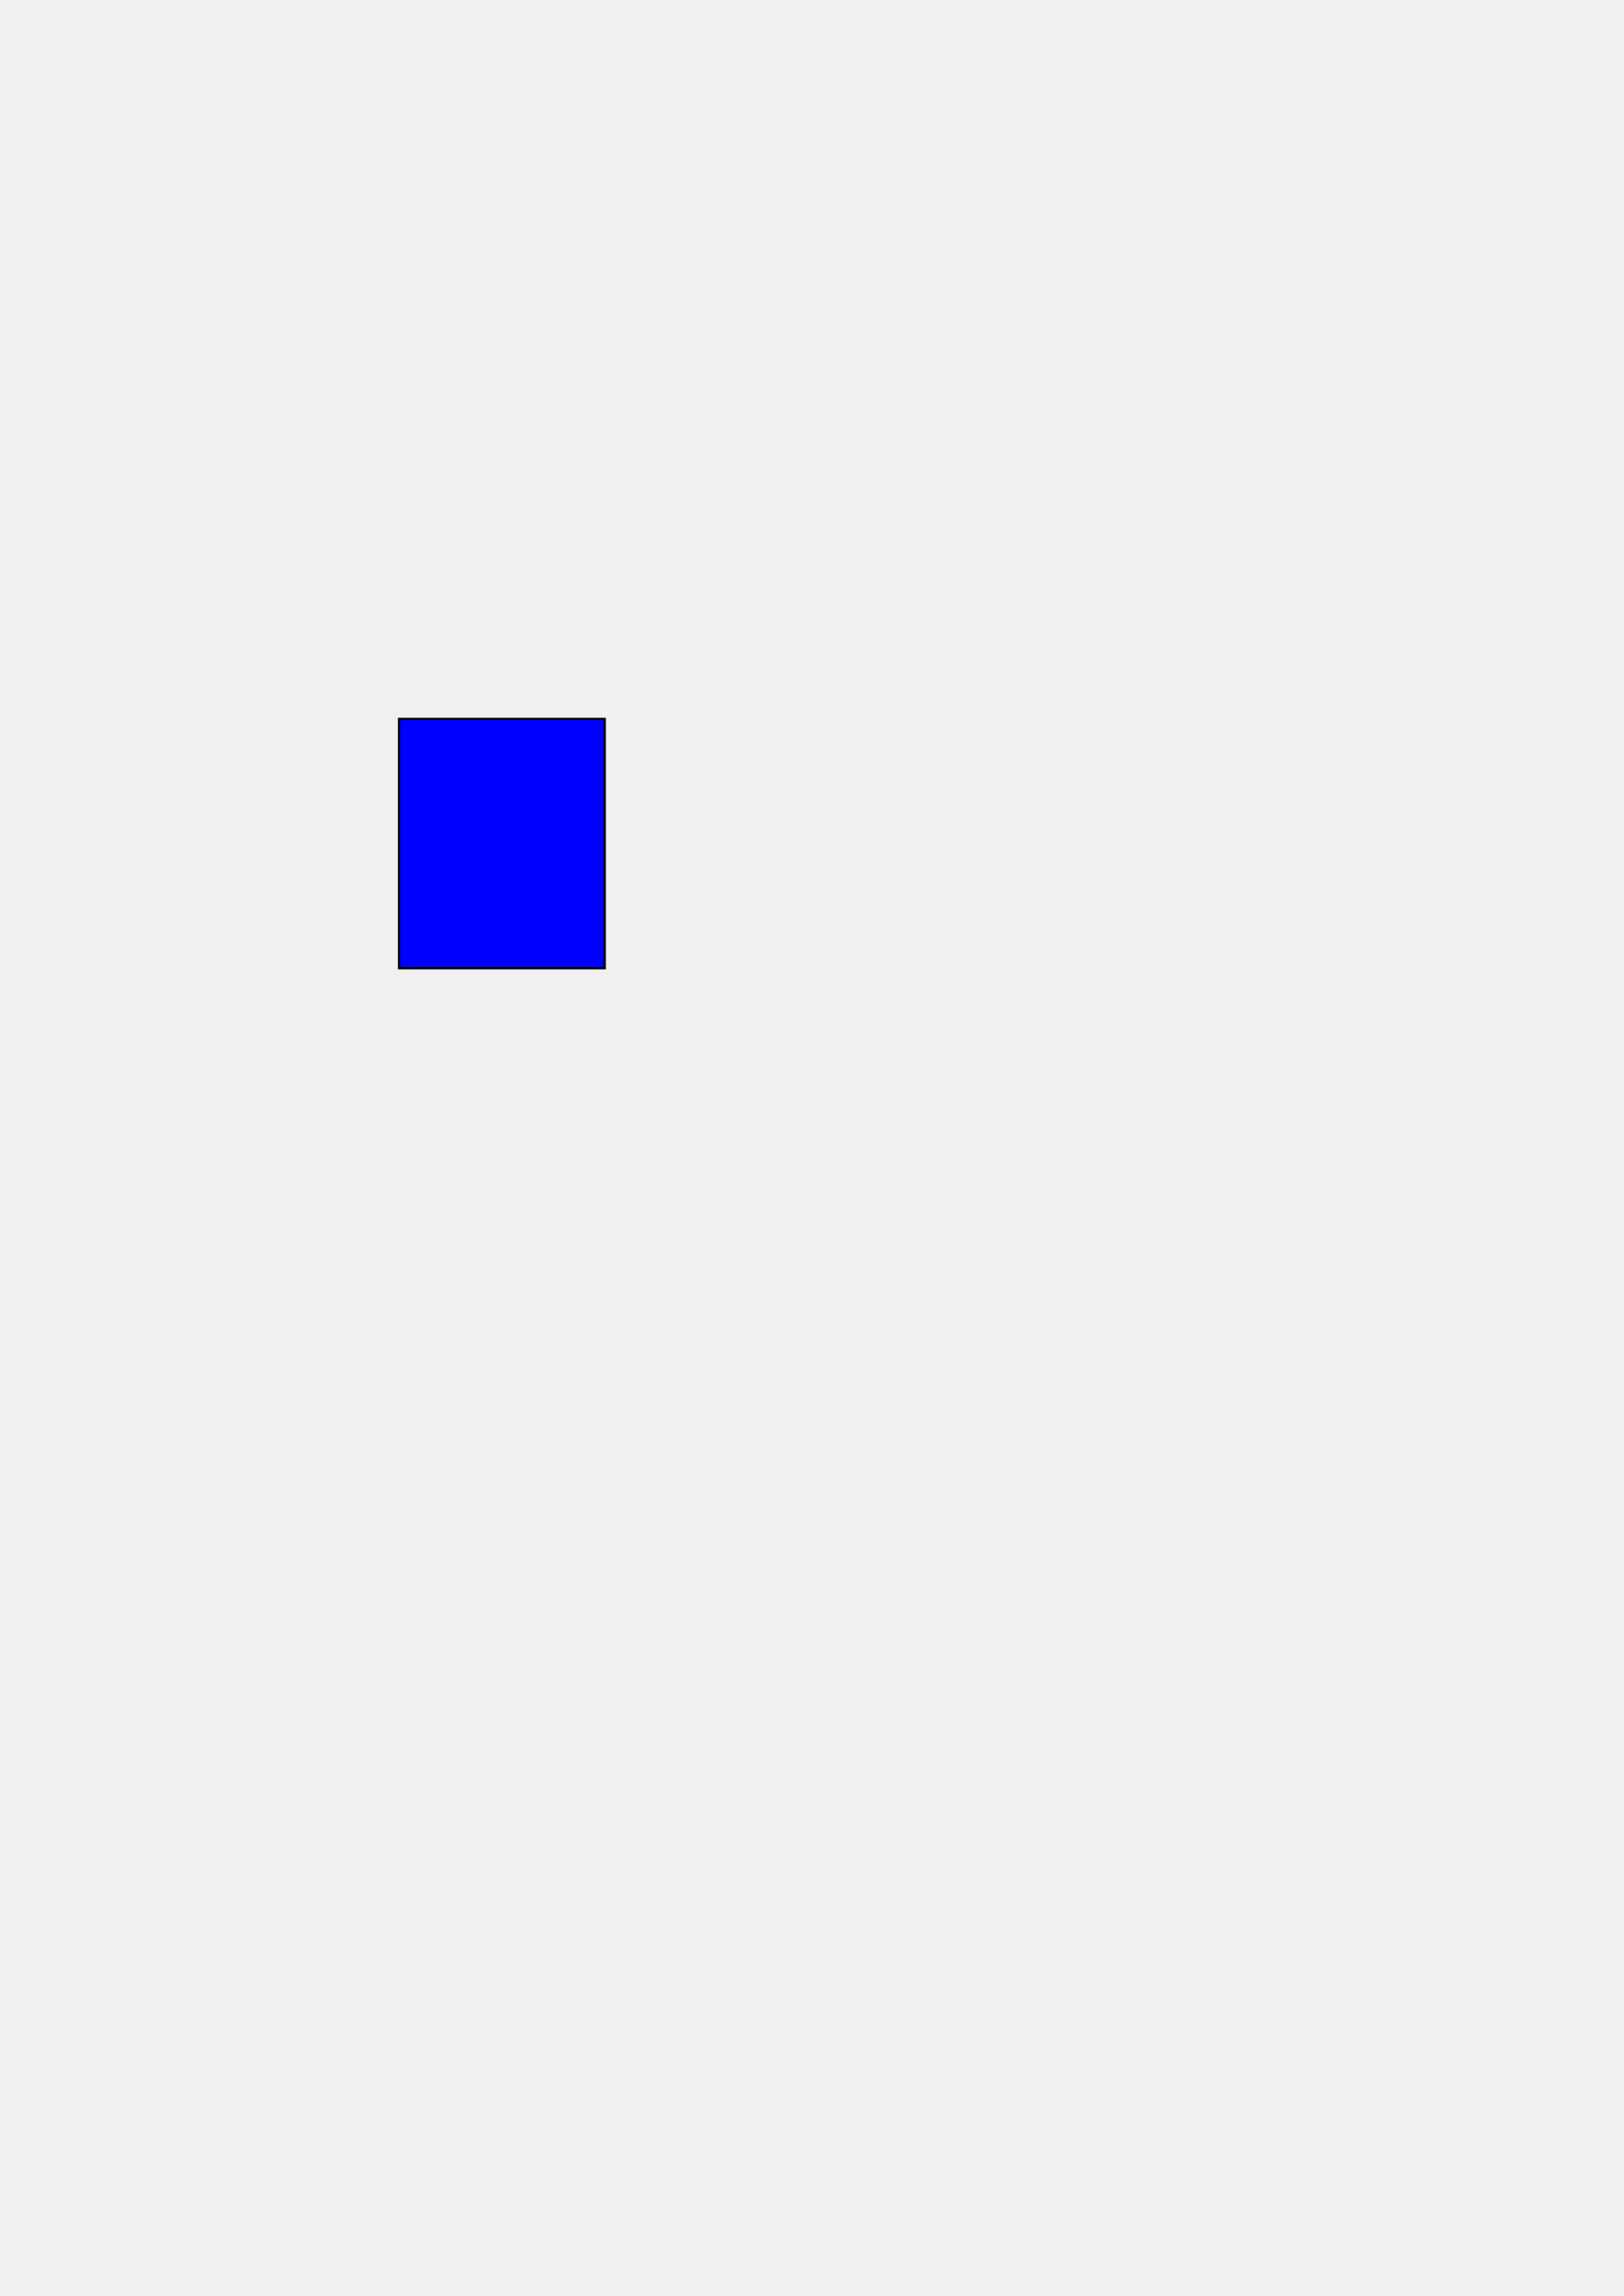
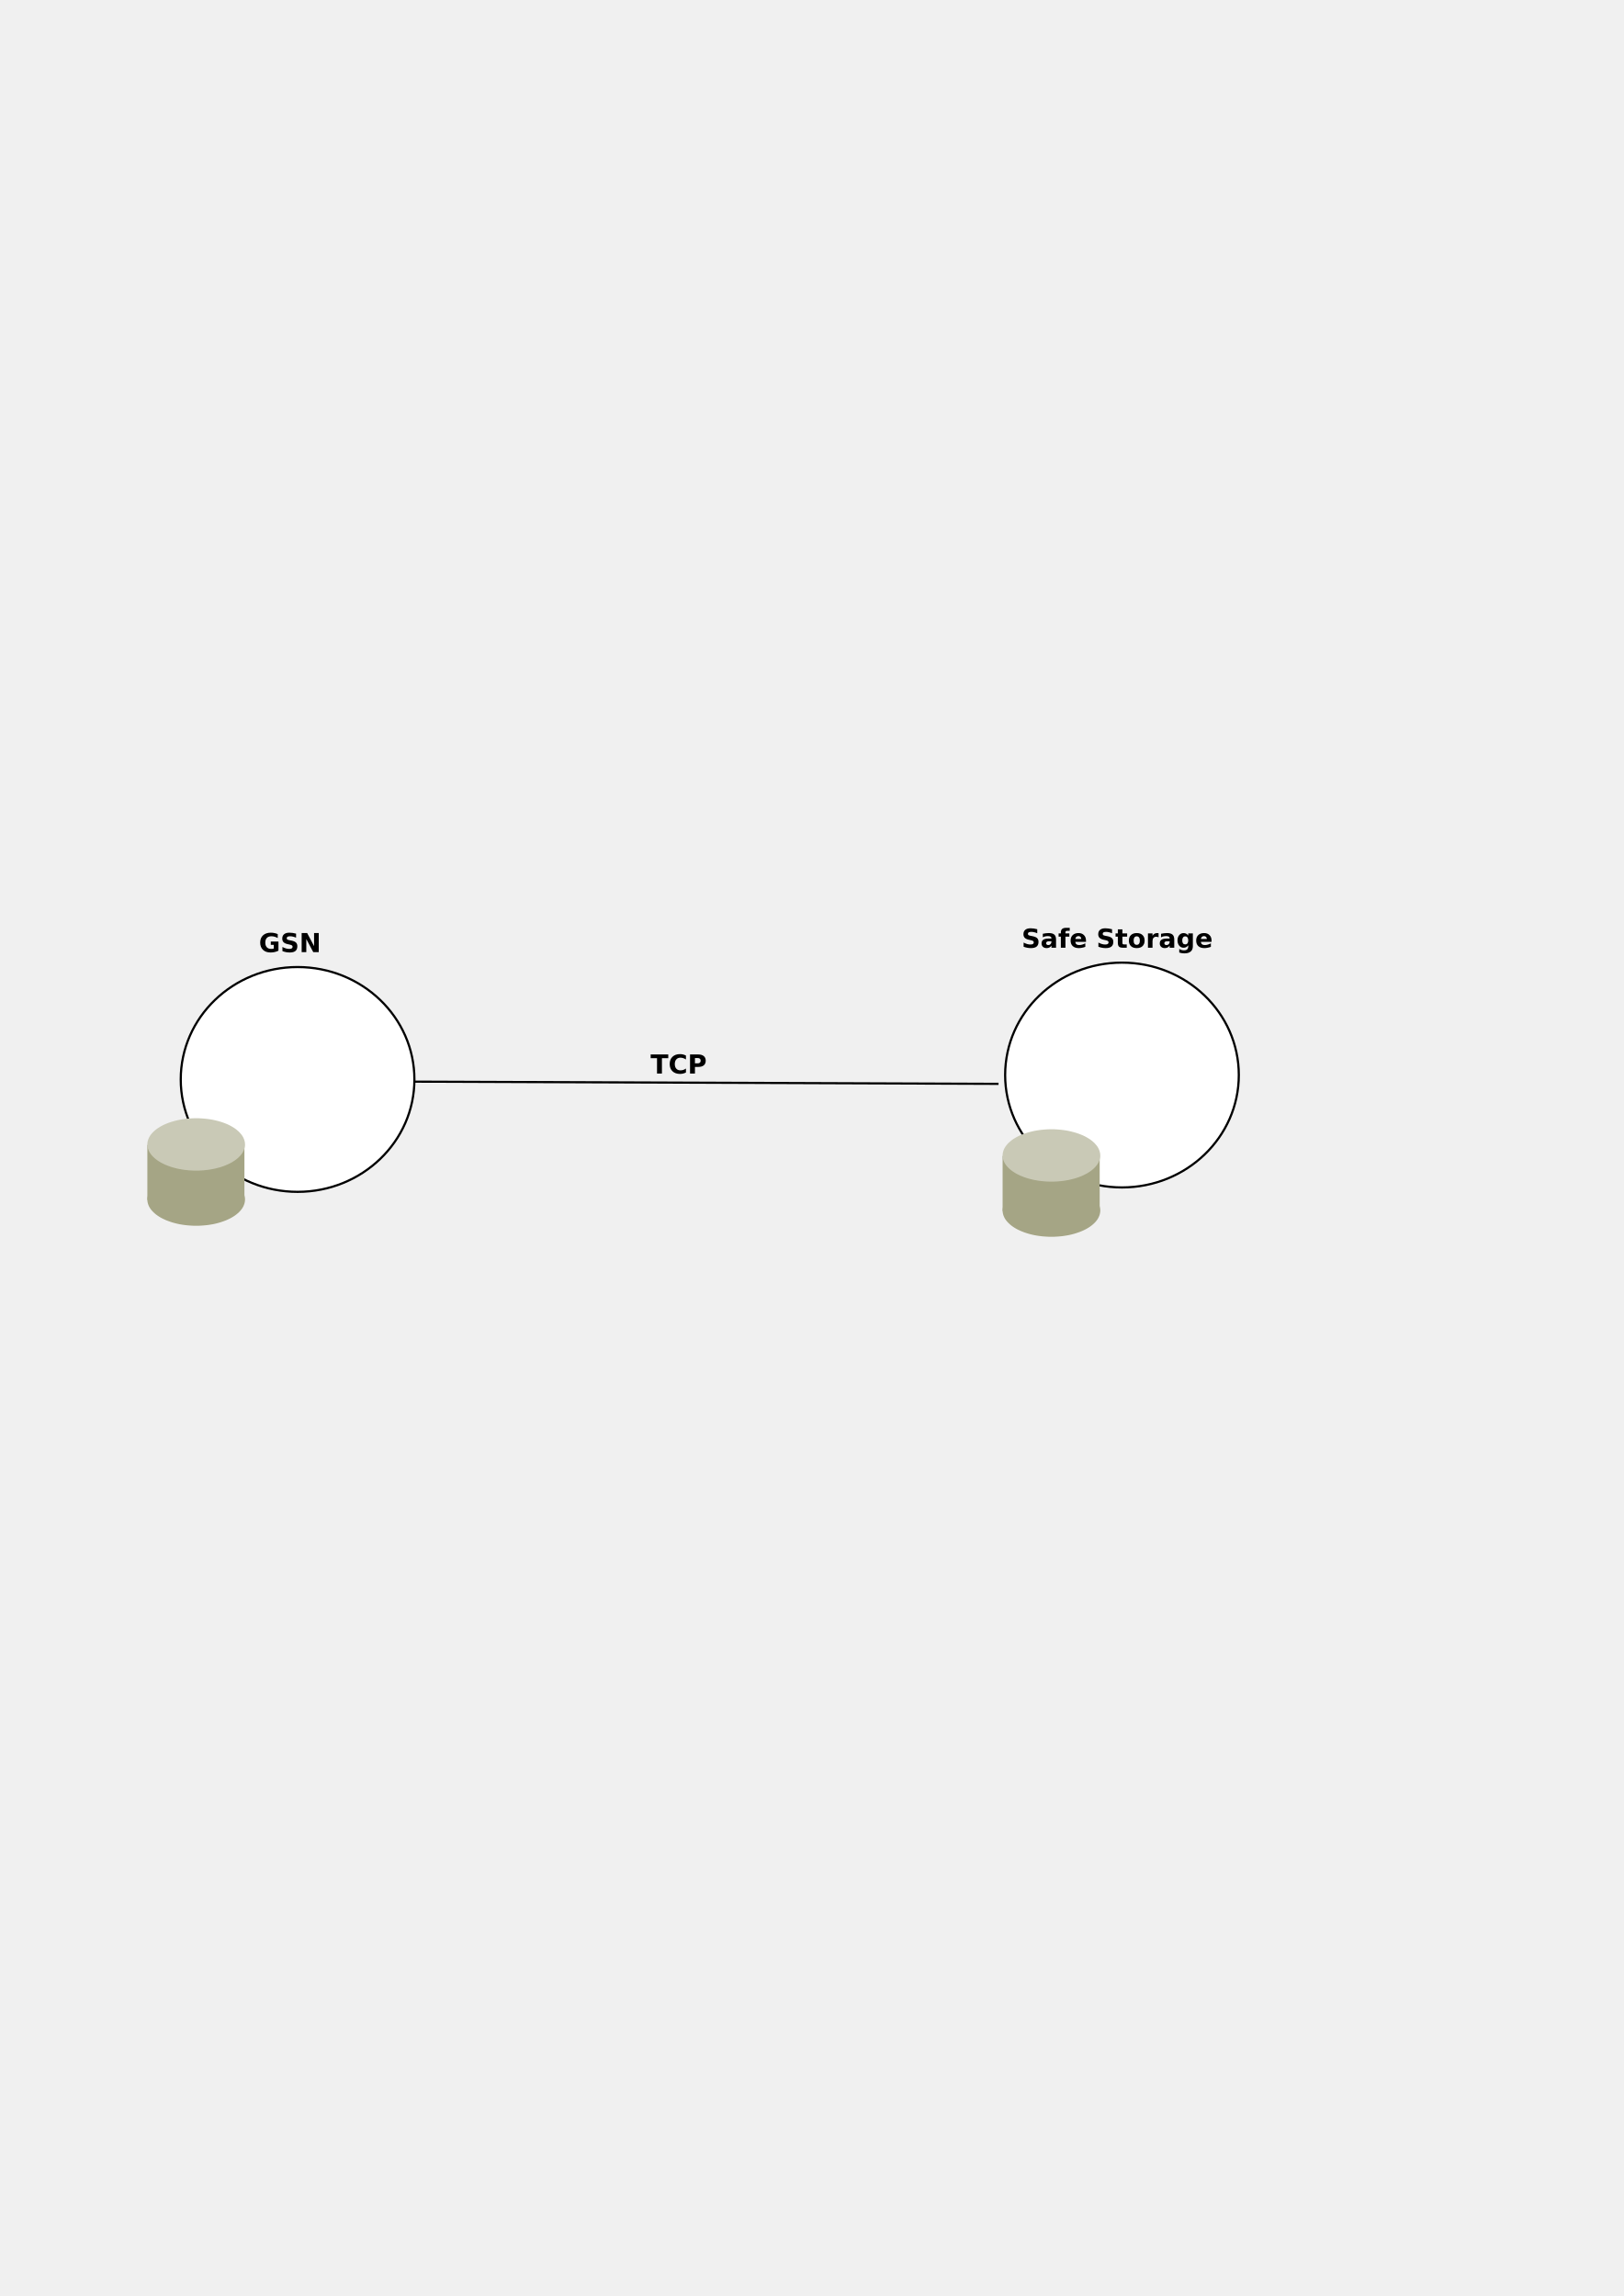
<svg xmlns="http://www.w3.org/2000/svg" width="744.094" height="1052.362" id="svg2">
  <defs id="defs4">
    </defs>
  <g id="layer1">
-     <rect style="fill:#0000ff;fill-rule:evenodd;stroke:#000000;stroke-width:1px;stroke-linecap:butt;stroke-linejoin:miter;stroke-opacity:1" id="rect2383" width="94.286" height="114.286" x="182.857" y="329.505" />
+     <path style="fill:#ffffff;fill-opacity:1;fill-rule:evenodd;stroke:#000000;stroke-width:1px;stroke-linecap:butt;stroke-linejoin:miter;stroke-opacity:1" id="path2437" d="M 84.853,318.991 A 53.538,51.518 0 1 1 -22.223,318.991 A 53.538,51.518 0 1 1 84.853,318.991 z" transform="translate(105.0559,175.7665)" />
+     <text xml:space="preserve" style="font-size:40px;font-style:normal;font-weight:normal;line-height:125%;fill:#000000;fill-opacity:1;stroke:none;stroke-width:1px;stroke-linecap:butt;stroke-linejoin:miter;stroke-opacity:1;font-family:Bitstream Vera Sans" x="118.639" y="436.402" id="text3217">
+       <tspan id="tspan3219" x="118.639" y="436.402" style="font-size:12px;font-style:normal;font-variant:normal;font-weight:bold;font-stretch:normal;text-align:start;line-height:125%;writing-mode:lr-tb;text-anchor:start;font-family:Bitstream Vera Sans;-inkscape-font-specification:Bitstream Vera Sans Bold">GSN</tspan>
+     </text>
+     <path style="fill:#ffffff;fill-opacity:1;fill-rule:evenodd;stroke:#000000;stroke-width:1px;stroke-linecap:butt;stroke-linejoin:miter;stroke-opacity:1" id="path3223" d="M 84.853,318.991 A 53.538,51.518 0 1 1 -22.223,318.991 A 53.538,51.518 0 1 1 84.853,318.991 z" transform="translate(482.8529,173.7463)" />
+     <text xml:space="preserve" style="font-size:40px;font-style:normal;font-weight:normal;line-height:125%;fill:#000000;fill-opacity:1;stroke:none;stroke-width:1px;stroke-linecap:butt;stroke-linejoin:miter;stroke-opacity:1;font-family:Bitstream Vera Sans" x="468.152" y="434.382" id="text3225">
+       <tspan id="tspan3227" x="468.152" y="434.382" style="font-size:12px;font-style:normal;font-variant:normal;font-weight:bold;font-stretch:normal;text-align:start;line-height:125%;writing-mode:lr-tb;text-anchor:start;font-family:Bitstream Vera Sans;-inkscape-font-specification:Bitstream Vera Sans Bold">Safe Storage</tspan>
+     </text>
+     <path style="fill:none;fill-rule:evenodd;stroke:#000000;stroke-width:1px;stroke-linecap:butt;stroke-linejoin:miter;stroke-opacity:1;display:inline" d="M 189.909,495.768 L 457.599,496.778" id="path3229" />
+     <g id="g2522" transform="matrix(5.401091,0,0,8.473142,434.0823,324.8317)">
+       <path id="path90" d="M 12.986,27.15 L 12.98,27.077 L 12.964,27.006 L 12.937,26.935 L 12.899,26.864 L 12.853,26.794 L 12.795,26.725 L 12.728,26.657 L 12.649,26.591 L 12.561,26.525 L 12.464,26.463 L 12.358,26.401 L 12.243,26.34 L 12.118,26.282 L 11.985,26.226 L 11.845,26.173 L 11.696,26.122 L 11.541,26.075 L 11.378,26.03 L 11.209,25.988 L 11.033,25.948 L 10.853,25.911 L 10.666,25.878 L 10.475,25.846 L 10.282,25.82 L 10.083,25.798 L 9.88,25.778 L 9.677,25.762 L 9.469,25.75 L 9.261,25.74 L 9.052,25.733 L 8.843,25.733 L 8.843,25.733 L 8.632,25.733 L 8.423,25.74 L 8.215,25.75 L 8.008,25.762 L 7.804,25.778 L 7.602,25.798 L 7.404,25.82 L 7.209,25.846 L 7.018,25.878 L 6.831,25.911 L 6.651,25.948 L 6.476,25.988 L 6.308,26.03 L 6.145,26.075 L 5.989,26.122 L 5.839,26.173 L 5.7,26.226 L 5.567,26.282 L 5.442,26.34 L 5.327,26.401 L 5.22,26.463 L 5.123,26.525 L 5.035,26.591 L 4.957,26.657 L 4.889,26.725 L 4.831,26.794 L 4.785,26.864 L 4.748,26.935 L 4.72,27.006 L 4.706,27.077 L 4.7,27.15 L 4.7,27.15 L 4.706,27.222 L 4.72,27.292 L 4.748,27.364 L 4.785,27.435 L 4.831,27.505 L 4.889,27.574 L 4.957,27.642 L 5.035,27.708 L 5.123,27.773 L 5.22,27.836 L 5.327,27.898 L 5.442,27.959 L 5.567,28.017 L 5.7,28.073 L 5.839,28.126 L 5.989,28.177 L 6.145,28.224 L 6.308,28.27 L 6.476,28.311 L 6.651,28.351 L 6.831,28.388 L 7.018,28.421 L 7.209,28.452 L 7.404,28.479 L 7.602,28.501 L 7.804,28.521 L 8.008,28.537 L 8.215,28.549 L 8.423,28.558 L 8.632,28.565 L 8.843,28.566 L 8.843,28.566 L 9.052,28.565 L 9.261,28.558 L 9.469,28.549 L 9.677,28.537 L 9.88,28.521 L 10.083,28.501 L 10.282,28.479 L 10.475,28.452 L 10.666,28.421 L 10.853,28.388 L 11.033,28.351 L 11.209,28.311 L 11.378,28.27 L 11.541,28.224 L 11.696,28.177 L 11.845,28.126 L 11.985,28.073 L 12.118,28.017 L 12.243,27.959 L 12.358,27.898 L 12.464,27.836 L 12.561,27.773 L 12.649,27.708 L 12.728,27.642 L 12.795,27.574 L 12.853,27.505 L 12.899,27.435 L 12.937,27.364 L 12.964,27.292 L 12.98,27.222 L 12.986,27.15 z" style="fill:#a5a585" />
+       <path id="path92" d="M 12.937,27.127 L 12.931,27.055 L 12.916,26.985 L 12.89,26.915 L 12.854,26.846 L 12.806,26.776 L 12.747,26.709 L 12.682,26.642 L 12.603,26.578 L 12.516,26.514 L 12.42,26.45 L 12.313,26.39 L 12.199,26.331 L 12.076,26.274 L 11.946,26.217 L 11.803,26.166 L 11.655,26.117 L 11.5,26.069 L 11.339,26.025 L 11.172,25.984 L 10.998,25.945 L 10.817,25.91 L 10.632,25.877 L 10.442,25.846 L 10.25,25.82 L 10.053,25.798 L 9.851,25.78 L 9.648,25.762 L 9.442,25.751 L 9.236,25.742 L 9.026,25.737 L 8.818,25.733 L 8.818,25.733 L 8.61,25.737 L 8.402,25.742 L 8.193,25.751 L 7.99,25.762 L 7.786,25.78 L 7.585,25.798 L 7.387,25.82 L 7.193,25.846 L 7.004,25.877 L 6.82,25.91 L 6.639,25.945 L 6.465,25.984 L 6.298,26.025 L 6.136,26.069 L 5.979,26.117 L 5.832,26.166 L 5.692,26.217 L 5.562,26.274 L 5.438,26.331 L 5.322,26.39 L 5.218,26.45 L 5.122,26.514 L 5.033,26.578 L 4.956,26.642 L 4.889,26.709 L 4.831,26.776 L 4.784,26.846 L 4.746,26.915 L 4.72,26.985 L 4.706,27.055 L 4.7,27.127 L 4.7,27.127 L 4.706,27.197 L 4.72,27.266 L 4.746,27.337 L 4.784,27.406 L 4.831,27.475 L 4.889,27.543 L 4.956,27.61 L 5.033,27.674 L 5.122,27.738 L 5.218,27.802 L 5.322,27.863 L 5.438,27.921 L 5.562,27.979 L 5.692,28.034 L 5.832,28.086 L 5.979,28.136 L 6.136,28.182 L 6.298,28.228 L 6.465,28.268 L 6.639,28.308 L 6.82,28.344 L 7.004,28.376 L 7.193,28.405 L 7.387,28.431 L 7.585,28.454 L 7.786,28.473 L 7.99,28.49 L 8.193,28.501 L 8.402,28.511 L 8.61,28.516 L 8.818,28.518 L 8.818,28.518 L 9.026,28.516 L 9.236,28.511 L 9.442,28.501 L 9.648,28.49 L 9.851,28.473 L 10.053,28.454 L 10.25,28.431 L 10.442,28.405 L 10.632,28.376 L 10.817,28.344 L 10.998,28.308 L 11.172,28.268 L 11.339,28.228 L 11.5,28.182 L 11.655,28.136 L 11.803,28.086 L 11.946,28.034 L 12.076,27.979 L 12.199,27.921 L 12.313,27.863 L 12.42,27.802 L 12.516,27.738 L 12.603,27.674 L 12.682,27.61 L 12.747,27.543 L 12.806,27.475 L 12.854,27.406 L 12.89,27.337 L 12.916,27.266 L 12.931,27.197 L 12.937,27.127" style="fill:none;fill-opacity:0;stroke:#494936;stroke-width:0.001" />
+       <path id="path94" d="M 4.7,24.191 L 4.7,27.174 L 12.937,27.174 L 12.937,24.191 L 4.7,24.191 z" style="fill:#a5a585" />
+       <path id="path96" d="M 12.986,24.166 L 12.98,24.093 L 12.964,24.022 L 12.937,23.951 L 12.899,23.881 L 12.853,23.81 L 12.795,23.741 L 12.728,23.672 L 12.649,23.608 L 12.561,23.543 L 12.464,23.477 L 12.358,23.418 L 12.243,23.356 L 12.118,23.297 L 11.985,23.243 L 11.845,23.19 L 11.696,23.138 L 11.541,23.09 L 11.378,23.046 L 11.209,23.003 L 11.033,22.964 L 10.853,22.928 L 10.666,22.895 L 10.475,22.864 L 10.282,22.837 L 10.083,22.814 L 9.88,22.795 L 9.677,22.779 L 9.469,22.767 L 9.261,22.757 L 9.052,22.751 L 8.843,22.75 L 8.843,22.75 L 8.632,22.751 L 8.423,22.757 L 8.215,22.767 L 8.008,22.779 L 7.804,22.795 L 7.602,22.814 L 7.404,22.837 L 7.209,22.864 L 7.018,22.895 L 6.831,22.928 L 6.651,22.964 L 6.476,23.003 L 6.308,23.046 L 6.145,23.09 L 5.989,23.138 L 5.839,23.19 L 5.7,23.243 L 5.567,23.297 L 5.442,23.356 L 5.327,23.418 L 5.22,23.477 L 5.123,23.543 L 5.035,23.608 L 4.957,23.672 L 4.889,23.741 L 4.831,23.81 L 4.785,23.881 L 4.748,23.951 L 4.72,24.022 L 4.706,24.093 L 4.7,24.166 L 4.7,24.166 L 4.706,24.238 L 4.72,24.31 L 4.748,24.379 L 4.785,24.451 L 4.831,24.52 L 4.889,24.591 L 4.957,24.659 L 5.035,24.724 L 5.123,24.79 L 5.22,24.853 L 5.327,24.915 L 5.442,24.975 L 5.567,25.033 L 5.7,25.088 L 5.839,25.143 L 5.989,25.192 L 6.145,25.241 L 6.308,25.286 L 6.476,25.328 L 6.651,25.368 L 6.831,25.405 L 7.018,25.437 L 7.209,25.468 L 7.404,25.494 L 7.602,25.517 L 7.804,25.538 L 8.008,25.552 L 8.215,25.566 L 8.423,25.575 L 8.632,25.581 L 8.843,25.583 L 8.843,25.583 L 9.052,25.581 L 9.261,25.575 L 9.469,25.566 L 9.677,25.552 L 9.88,25.538 L 10.083,25.517 L 10.282,25.494 L 10.475,25.468 L 10.666,25.437 L 10.853,25.405 L 11.033,25.368 L 11.209,25.328 L 11.378,25.286 L 11.541,25.241 L 11.696,25.192 L 11.845,25.143 L 11.985,25.088 L 12.118,25.033 L 12.243,24.975 L 12.358,24.915 L 12.464,24.853 L 12.561,24.79 L 12.649,24.724 L 12.728,24.659 L 12.795,24.591 L 12.853,24.52 L 12.899,24.451 L 12.937,24.379 L 12.964,24.31 L 12.98,24.238 L 12.986,24.166 z" style="fill:#c9c9b6" />
+       <path id="path98" d="M 12.937,24.144 L 12.931,24.071 L 12.916,24.002 L 12.89,23.933 L 12.854,23.863 L 12.806,23.792 L 12.747,23.725 L 12.682,23.661 L 12.603,23.594 L 12.516,23.531 L 12.42,23.466 L 12.313,23.407 L 12.199,23.347 L 12.076,23.29 L 11.946,23.236 L 11.803,23.183 L 11.655,23.135 L 11.5,23.087 L 11.339,23.042 L 11.172,23 L 10.998,22.962 L 10.817,22.927 L 10.632,22.894 L 10.442,22.864 L 10.25,22.837 L 10.053,22.814 L 9.851,22.795 L 9.648,22.779 L 9.442,22.767 L 9.373,22.764 L 8.262,22.764 L 8.193,22.767 L 7.99,22.779 L 7.786,22.795 L 7.585,22.814 L 7.387,22.837 L 7.193,22.864 L 7.004,22.894 L 6.82,22.927 L 6.639,22.962 L 6.465,23 L 6.298,23.042 L 6.136,23.087 L 5.979,23.135 L 5.832,23.183 L 5.692,23.236 L 5.562,23.29 L 5.438,23.347 L 5.322,23.407 L 5.218,23.466 L 5.122,23.531 L 5.033,23.594 L 4.956,23.661 L 4.889,23.725 L 4.831,23.792 L 4.784,23.863 L 4.746,23.933 L 4.72,24.002 L 4.706,24.071 L 4.7,24.144 L 4.7,24.144 L 4.706,24.213 L 4.72,24.284 L 4.746,24.354 L 4.784,24.423 L 4.831,24.492 L 4.889,24.56 L 4.956,24.626 L 5.033,24.692 L 5.122,24.756 L 5.218,24.819 L 5.322,24.88 L 5.438,24.938 L 5.562,24.994 L 5.692,25.051 L 5.832,25.103 L 5.979,25.152 L 6.136,25.198 L 6.298,25.243 L 6.465,25.284 L 6.639,25.324 L 6.82,25.361 L 7.004,25.39 L 7.193,25.422 L 7.387,25.447 L 7.585,25.471 L 7.786,25.491 L 7.99,25.507 L 8.193,25.519 L 8.402,25.527 L 8.61,25.532 L 8.818,25.535 L 8.818,25.535 L 9.026,25.532 L 9.236,25.527 L 9.442,25.519 L 9.648,25.507 L 9.851,25.491 L 10.053,25.471 L 10.25,25.447 L 10.442,25.422 L 10.632,25.39 L 10.817,25.361 L 10.998,25.324 L 11.172,25.284 L 11.339,25.243 L 11.5,25.198 L 11.655,25.152 L 11.803,25.103 L 11.946,25.051 L 12.076,24.994 L 12.199,24.938 L 12.313,24.88 L 12.42,24.819 L 12.516,24.756 L 12.603,24.692 L 12.682,24.626 L 12.747,24.56 L 12.806,24.492 L 12.854,24.423 L 12.89,24.354 L 12.916,24.284 L 12.931,24.213 L 12.937,24.144" style="fill:none;fill-opacity:0;stroke:#494936;stroke-width:0.001" />
+       <path id="path100" d="M 4.7,24.144 L 4.7,27.125" style="fill:none;fill-opacity:0;stroke:#000000;stroke-width:0.001" />
+       <path id="path102" d="M 12.937,24.144 L 12.937,27.125" style="fill:none;fill-opacity:0;stroke:#000000;stroke-width:0.001" />
+     </g>
+     <text xml:space="preserve" style="font-size:40px;font-style:normal;font-weight:normal;line-height:125%;fill:#000000;fill-opacity:1;stroke:none;stroke-width:1px;stroke-linecap:butt;stroke-linejoin:miter;stroke-opacity:1;font-family:Bitstream Vera Sans" x="298.122" y="492.055" id="text2557">
+       <tspan id="tspan2559" x="298.122" y="492.055" style="font-size:12px;font-style:normal;font-variant:normal;font-weight:bold;font-stretch:normal;text-align:start;line-height:125%;writing-mode:lr-tb;text-anchor:start;font-family:Bitstream Vera Sans;-inkscape-font-specification:Bitstream Vera Sans Bold">TCP</tspan>
+     </text>
+     <g id="g2565" transform="matrix(5.401091,0,0,8.473142,42.14308,319.7809)">
+       <path id="path2567" d="M 12.986,27.15 L 12.98,27.077 L 12.964,27.006 L 12.937,26.935 L 12.899,26.864 L 12.853,26.794 L 12.795,26.725 L 12.728,26.657 L 12.649,26.591 L 12.561,26.525 L 12.464,26.463 L 12.358,26.401 L 12.243,26.34 L 12.118,26.282 L 11.985,26.226 L 11.845,26.173 L 11.696,26.122 L 11.541,26.075 L 11.378,26.03 L 11.209,25.988 L 11.033,25.948 L 10.853,25.911 L 10.666,25.878 L 10.475,25.846 L 10.282,25.82 L 10.083,25.798 L 9.88,25.778 L 9.677,25.762 L 9.469,25.75 L 9.261,25.74 L 9.052,25.733 L 8.843,25.733 L 8.843,25.733 L 8.632,25.733 L 8.423,25.74 L 8.215,25.75 L 8.008,25.762 L 7.804,25.778 L 7.602,25.798 L 7.404,25.82 L 7.209,25.846 L 7.018,25.878 L 6.831,25.911 L 6.651,25.948 L 6.476,25.988 L 6.308,26.03 L 6.145,26.075 L 5.989,26.122 L 5.839,26.173 L 5.7,26.226 L 5.567,26.282 L 5.442,26.34 L 5.327,26.401 L 5.22,26.463 L 5.123,26.525 L 5.035,26.591 L 4.957,26.657 L 4.889,26.725 L 4.831,26.794 L 4.785,26.864 L 4.748,26.935 L 4.72,27.006 L 4.706,27.077 L 4.7,27.15 L 4.7,27.15 L 4.706,27.222 L 4.72,27.292 L 4.748,27.364 L 4.785,27.435 L 4.831,27.505 L 4.889,27.574 L 4.957,27.642 L 5.035,27.708 L 5.123,27.773 L 5.22,27.836 L 5.327,27.898 L 5.442,27.959 L 5.567,28.017 L 5.7,28.073 L 5.839,28.126 L 5.989,28.177 L 6.145,28.224 L 6.308,28.27 L 6.476,28.311 L 6.651,28.351 L 6.831,28.388 L 7.018,28.421 L 7.209,28.452 L 7.404,28.479 L 7.602,28.501 L 7.804,28.521 L 8.008,28.537 L 8.215,28.549 L 8.423,28.558 L 8.632,28.565 L 8.843,28.566 L 8.843,28.566 L 9.052,28.565 L 9.261,28.558 L 9.469,28.549 L 9.677,28.537 L 9.88,28.521 L 10.083,28.501 L 10.282,28.479 L 10.475,28.452 L 10.666,28.421 L 10.853,28.388 L 11.033,28.351 L 11.209,28.311 L 11.378,28.27 L 11.541,28.224 L 11.696,28.177 L 11.845,28.126 L 11.985,28.073 L 12.118,28.017 L 12.243,27.959 L 12.358,27.898 L 12.464,27.836 L 12.561,27.773 L 12.649,27.708 L 12.728,27.642 L 12.795,27.574 L 12.853,27.505 L 12.899,27.435 L 12.937,27.364 L 12.964,27.292 L 12.98,27.222 L 12.986,27.15 z" style="fill:#a5a585" />
+       <path id="path2569" d="M 12.937,27.127 L 12.931,27.055 L 12.916,26.985 L 12.89,26.915 L 12.854,26.846 L 12.806,26.776 L 12.747,26.709 L 12.682,26.642 L 12.603,26.578 L 12.516,26.514 L 12.42,26.45 L 12.313,26.39 L 12.199,26.331 L 12.076,26.274 L 11.946,26.217 L 11.803,26.166 L 11.655,26.117 L 11.5,26.069 L 11.339,26.025 L 11.172,25.984 L 10.998,25.945 L 10.817,25.91 L 10.632,25.877 L 10.442,25.846 L 10.25,25.82 L 10.053,25.798 L 9.851,25.78 L 9.648,25.762 L 9.442,25.751 L 9.236,25.742 L 9.026,25.737 L 8.818,25.733 L 8.818,25.733 L 8.61,25.737 L 8.402,25.742 L 8.193,25.751 L 7.99,25.762 L 7.786,25.78 L 7.585,25.798 L 7.387,25.82 L 7.193,25.846 L 7.004,25.877 L 6.82,25.91 L 6.639,25.945 L 6.465,25.984 L 6.298,26.025 L 6.136,26.069 L 5.979,26.117 L 5.832,26.166 L 5.692,26.217 L 5.562,26.274 L 5.438,26.331 L 5.322,26.39 L 5.218,26.45 L 5.122,26.514 L 5.033,26.578 L 4.956,26.642 L 4.889,26.709 L 4.831,26.776 L 4.784,26.846 L 4.746,26.915 L 4.72,26.985 L 4.706,27.055 L 4.7,27.127 L 4.7,27.127 L 4.706,27.197 L 4.72,27.266 L 4.746,27.337 L 4.784,27.406 L 4.831,27.475 L 4.889,27.543 L 4.956,27.61 L 5.033,27.674 L 5.122,27.738 L 5.218,27.802 L 5.322,27.863 L 5.438,27.921 L 5.562,27.979 L 5.692,28.034 L 5.832,28.086 L 5.979,28.136 L 6.136,28.182 L 6.298,28.228 L 6.465,28.268 L 6.639,28.308 L 6.82,28.344 L 7.004,28.376 L 7.193,28.405 L 7.387,28.431 L 7.585,28.454 L 7.786,28.473 L 7.99,28.49 L 8.193,28.501 L 8.402,28.511 L 8.61,28.516 L 8.818,28.518 L 8.818,28.518 L 9.026,28.516 L 9.236,28.511 L 9.442,28.501 L 9.648,28.49 L 9.851,28.473 L 10.053,28.454 L 10.25,28.431 L 10.442,28.405 L 10.632,28.376 L 10.817,28.344 L 10.998,28.308 L 11.172,28.268 L 11.339,28.228 L 11.5,28.182 L 11.655,28.136 L 11.803,28.086 L 11.946,28.034 L 12.076,27.979 L 12.199,27.921 L 12.313,27.863 L 12.42,27.802 L 12.516,27.738 L 12.603,27.674 L 12.682,27.61 L 12.747,27.543 L 12.806,27.475 L 12.854,27.406 L 12.89,27.337 L 12.916,27.266 L 12.931,27.197 L 12.937,27.127" style="fill:none;fill-opacity:0;stroke:#494936;stroke-width:0.001" />
+       <path id="path2571" d="M 4.7,24.191 L 4.7,27.174 L 12.937,27.174 L 12.937,24.191 L 4.7,24.191 z" style="fill:#a5a585" />
+       <path id="path2573" d="M 12.986,24.166 L 12.98,24.093 L 12.964,24.022 L 12.937,23.951 L 12.899,23.881 L 12.853,23.81 L 12.795,23.741 L 12.728,23.672 L 12.649,23.608 L 12.561,23.543 L 12.464,23.477 L 12.358,23.418 L 12.243,23.356 L 12.118,23.297 L 11.985,23.243 L 11.845,23.19 L 11.696,23.138 L 11.541,23.09 L 11.378,23.046 L 11.209,23.003 L 11.033,22.964 L 10.853,22.928 L 10.666,22.895 L 10.475,22.864 L 10.282,22.837 L 10.083,22.814 L 9.88,22.795 L 9.677,22.779 L 9.469,22.767 L 9.261,22.757 L 9.052,22.751 L 8.843,22.75 L 8.843,22.75 L 8.632,22.751 L 8.423,22.757 L 8.215,22.767 L 8.008,22.779 L 7.804,22.795 L 7.602,22.814 L 7.404,22.837 L 7.209,22.864 L 7.018,22.895 L 6.831,22.928 L 6.651,22.964 L 6.476,23.003 L 6.308,23.046 L 6.145,23.09 L 5.989,23.138 L 5.839,23.19 L 5.7,23.243 L 5.567,23.297 L 5.442,23.356 L 5.327,23.418 L 5.22,23.477 L 5.123,23.543 L 5.035,23.608 L 4.957,23.672 L 4.889,23.741 L 4.831,23.81 L 4.785,23.881 L 4.748,23.951 L 4.72,24.022 L 4.706,24.093 L 4.7,24.166 L 4.7,24.166 L 4.706,24.238 L 4.72,24.31 L 4.748,24.379 L 4.785,24.451 L 4.831,24.52 L 4.889,24.591 L 4.957,24.659 L 5.035,24.724 L 5.123,24.79 L 5.22,24.853 L 5.327,24.915 L 5.442,24.975 L 5.567,25.033 L 5.7,25.088 L 5.839,25.143 L 5.989,25.192 L 6.145,25.241 L 6.308,25.286 L 6.476,25.328 L 6.651,25.368 L 6.831,25.405 L 7.018,25.437 L 7.209,25.468 L 7.404,25.494 L 7.602,25.517 L 7.804,25.538 L 8.008,25.552 L 8.215,25.566 L 8.423,25.575 L 8.632,25.581 L 8.843,25.583 L 8.843,25.583 L 9.052,25.581 L 9.261,25.575 L 9.469,25.566 L 9.677,25.552 L 9.88,25.538 L 10.083,25.517 L 10.282,25.494 L 10.475,25.468 L 10.666,25.437 L 10.853,25.405 L 11.033,25.368 L 11.209,25.328 L 11.378,25.286 L 11.541,25.241 L 11.696,25.192 L 11.845,25.143 L 11.985,25.088 L 12.118,25.033 L 12.243,24.975 L 12.358,24.915 L 12.464,24.853 L 12.561,24.79 L 12.649,24.724 L 12.728,24.659 L 12.795,24.591 L 12.853,24.52 L 12.899,24.451 L 12.937,24.379 L 12.964,24.31 L 12.98,24.238 L 12.986,24.166 z" style="fill:#c9c9b6" />
+       <path id="path2575" d="M 12.937,24.144 L 12.931,24.071 L 12.916,24.002 L 12.89,23.933 L 12.854,23.863 L 12.806,23.792 L 12.747,23.725 L 12.682,23.661 L 12.603,23.594 L 12.516,23.531 L 12.42,23.466 L 12.313,23.407 L 12.199,23.347 L 12.076,23.29 L 11.946,23.236 L 11.803,23.183 L 11.655,23.135 L 11.5,23.087 L 11.339,23.042 L 11.172,23 L 10.998,22.962 L 10.817,22.927 L 10.632,22.894 L 10.442,22.864 L 10.25,22.837 L 10.053,22.814 L 9.851,22.795 L 9.648,22.779 L 9.442,22.767 L 9.373,22.764 L 8.262,22.764 L 8.193,22.767 L 7.99,22.779 L 7.786,22.795 L 7.585,22.814 L 7.387,22.837 L 7.193,22.864 L 7.004,22.894 L 6.82,22.927 L 6.639,22.962 L 6.465,23 L 6.298,23.042 L 6.136,23.087 L 5.979,23.135 L 5.832,23.183 L 5.692,23.236 L 5.562,23.29 L 5.438,23.347 L 5.322,23.407 L 5.218,23.466 L 5.122,23.531 L 5.033,23.594 L 4.956,23.661 L 4.889,23.725 L 4.831,23.792 L 4.784,23.863 L 4.746,23.933 L 4.72,24.002 L 4.706,24.071 L 4.7,24.144 L 4.7,24.144 L 4.706,24.213 L 4.72,24.284 L 4.746,24.354 L 4.784,24.423 L 4.831,24.492 L 4.889,24.56 L 4.956,24.626 L 5.033,24.692 L 5.122,24.756 L 5.218,24.819 L 5.322,24.88 L 5.438,24.938 L 5.562,24.994 L 5.692,25.051 L 5.832,25.103 L 5.979,25.152 L 6.136,25.198 L 6.298,25.243 L 6.465,25.284 L 6.639,25.324 L 6.82,25.361 L 7.004,25.39 L 7.193,25.422 L 7.387,25.447 L 7.585,25.471 L 7.786,25.491 L 7.99,25.507 L 8.193,25.519 L 8.402,25.527 L 8.61,25.532 L 8.818,25.535 L 8.818,25.535 L 9.026,25.532 L 9.236,25.527 L 9.442,25.519 L 9.648,25.507 L 9.851,25.491 L 10.053,25.471 L 10.25,25.447 L 10.442,25.422 L 10.632,25.39 L 10.817,25.361 L 10.998,25.324 L 11.172,25.284 L 11.339,25.243 L 11.5,25.198 L 11.655,25.152 L 11.803,25.103 L 11.946,25.051 L 12.076,24.994 L 12.199,24.938 L 12.313,24.88 L 12.42,24.819 L 12.516,24.756 L 12.603,24.692 L 12.682,24.626 L 12.747,24.56 L 12.806,24.492 L 12.854,24.423 L 12.89,24.354 L 12.916,24.284 L 12.931,24.213 L 12.937,24.144" style="fill:none;fill-opacity:0;stroke:#494936;stroke-width:0.001" />
+       <path id="path2577" d="M 4.7,24.144 L 4.7,27.125" style="fill:none;fill-opacity:0;stroke:#000000;stroke-width:0.001" />
+       <path id="path2579" d="M 12.937,24.144 L 12.937,27.125" style="fill:none;fill-opacity:0;stroke:#000000;stroke-width:0.001" />
+     </g>
  </g>
</svg>
